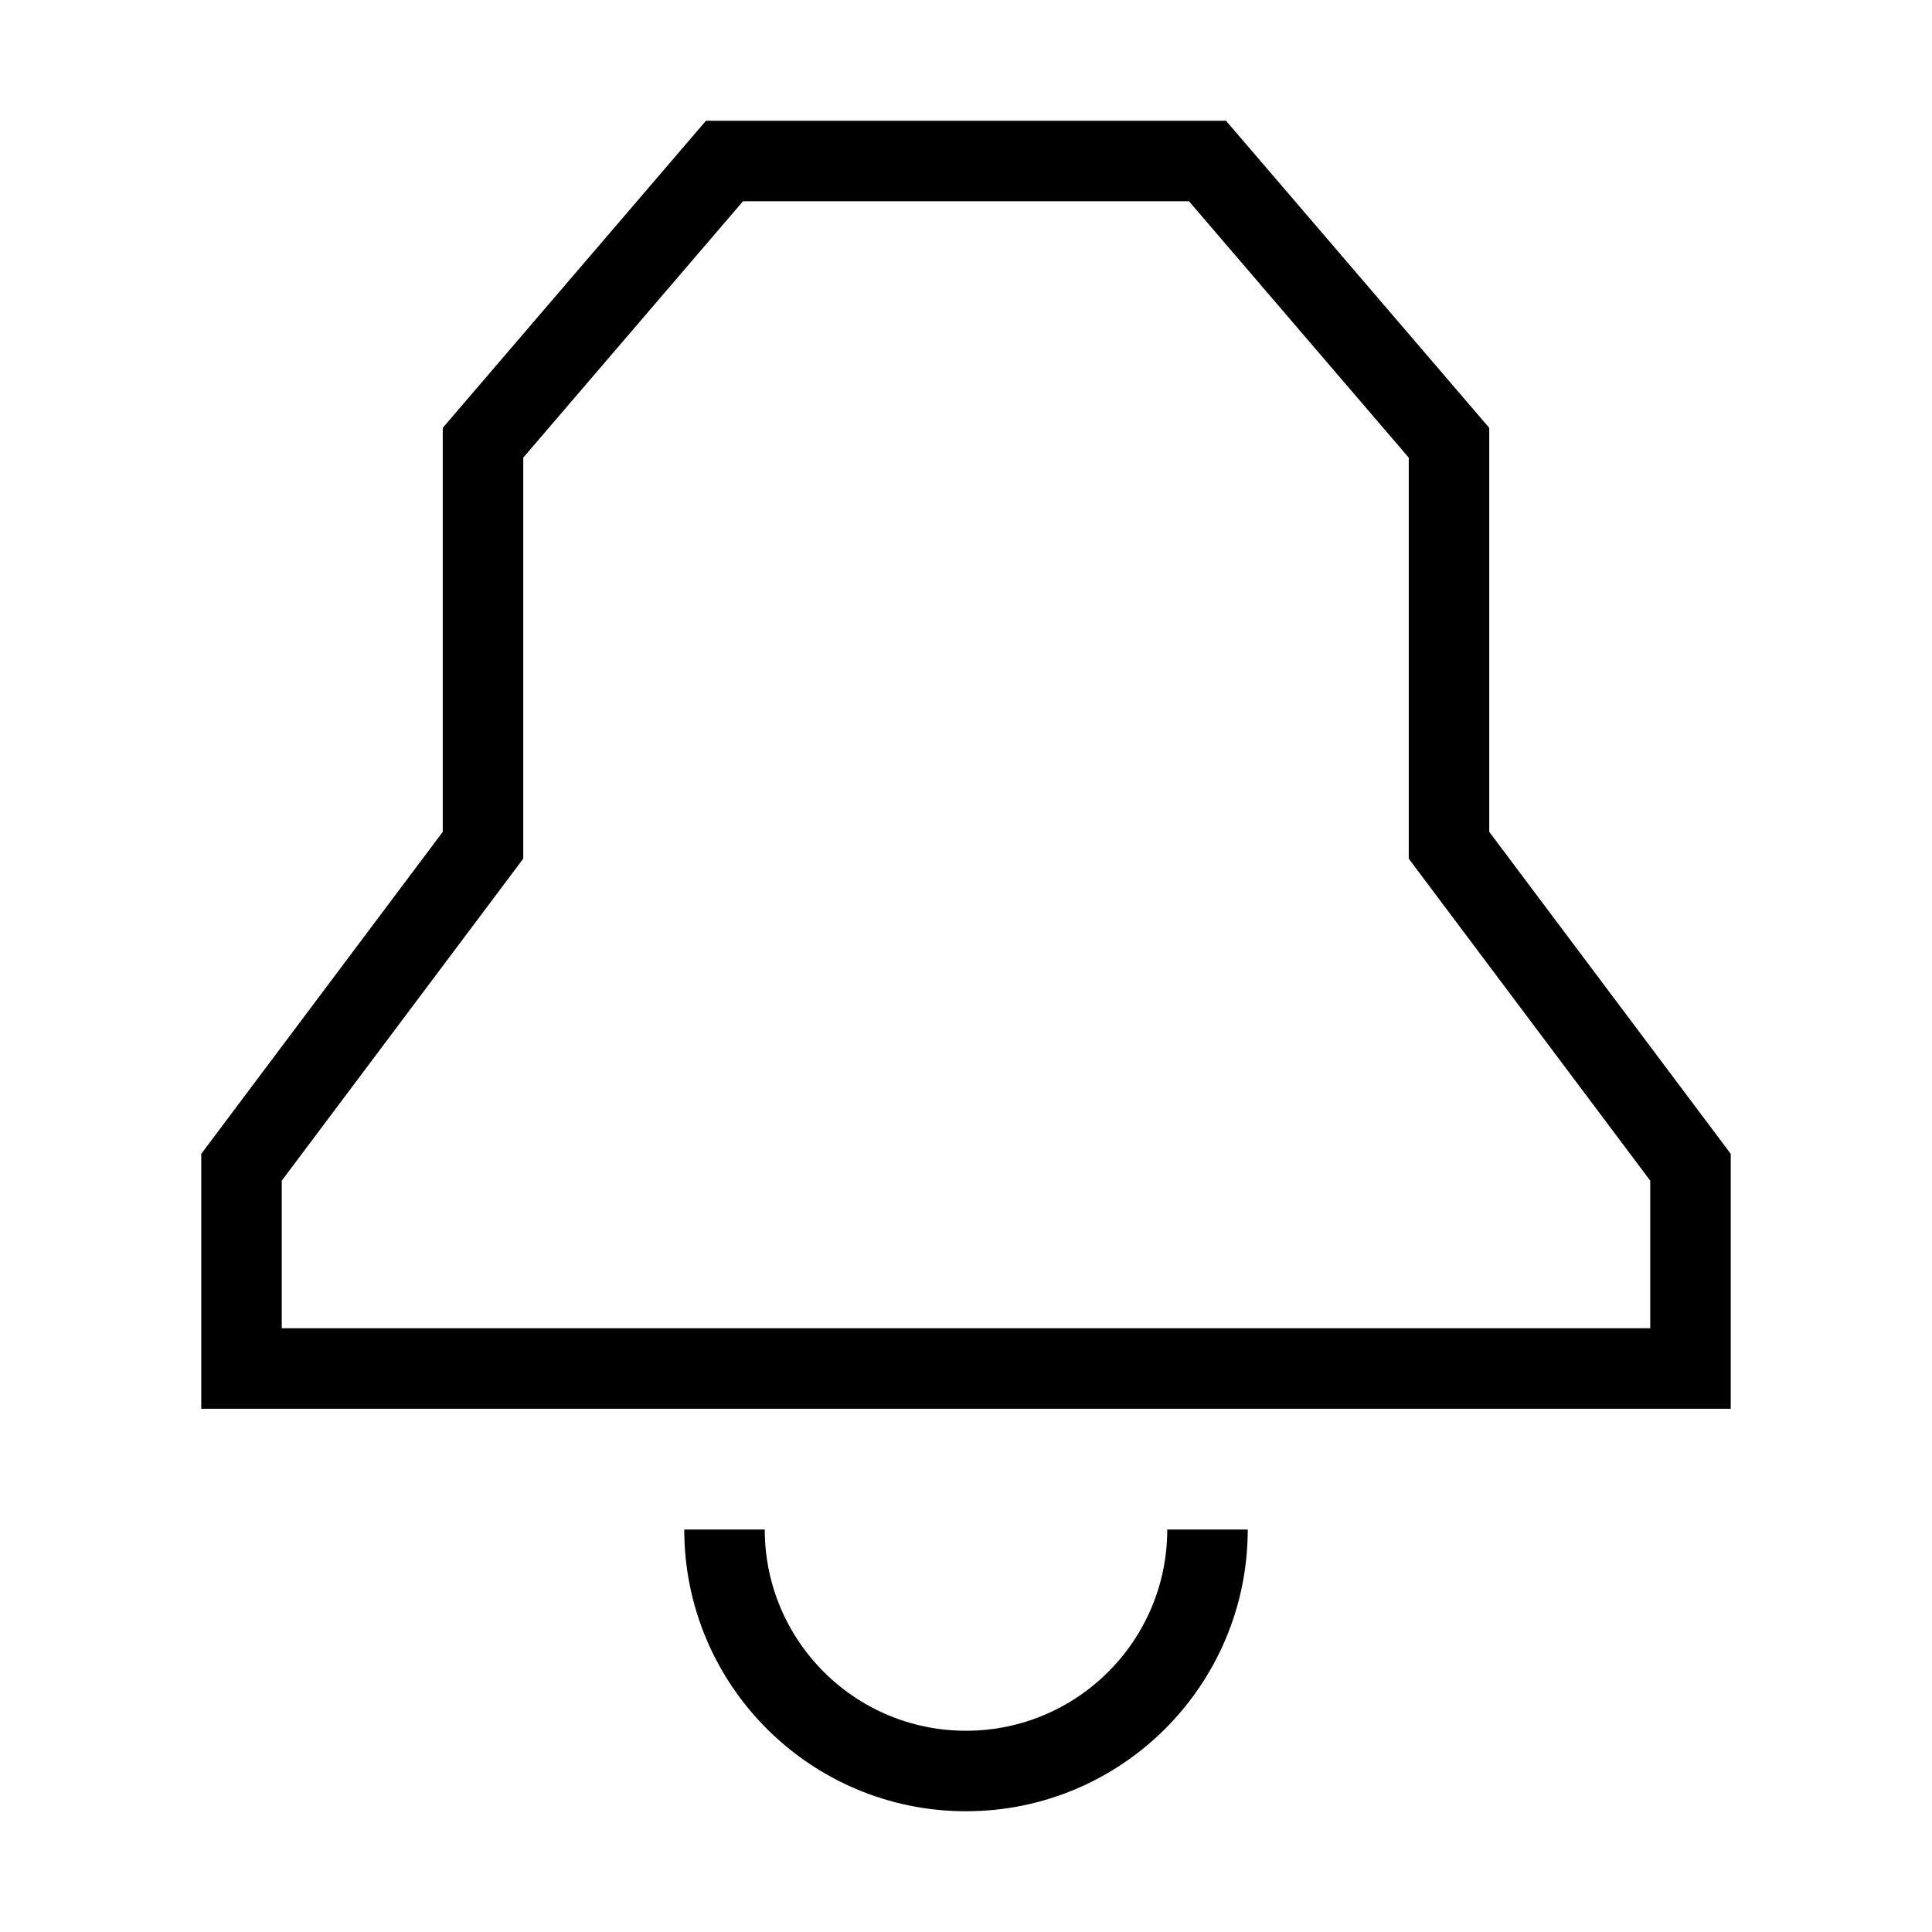
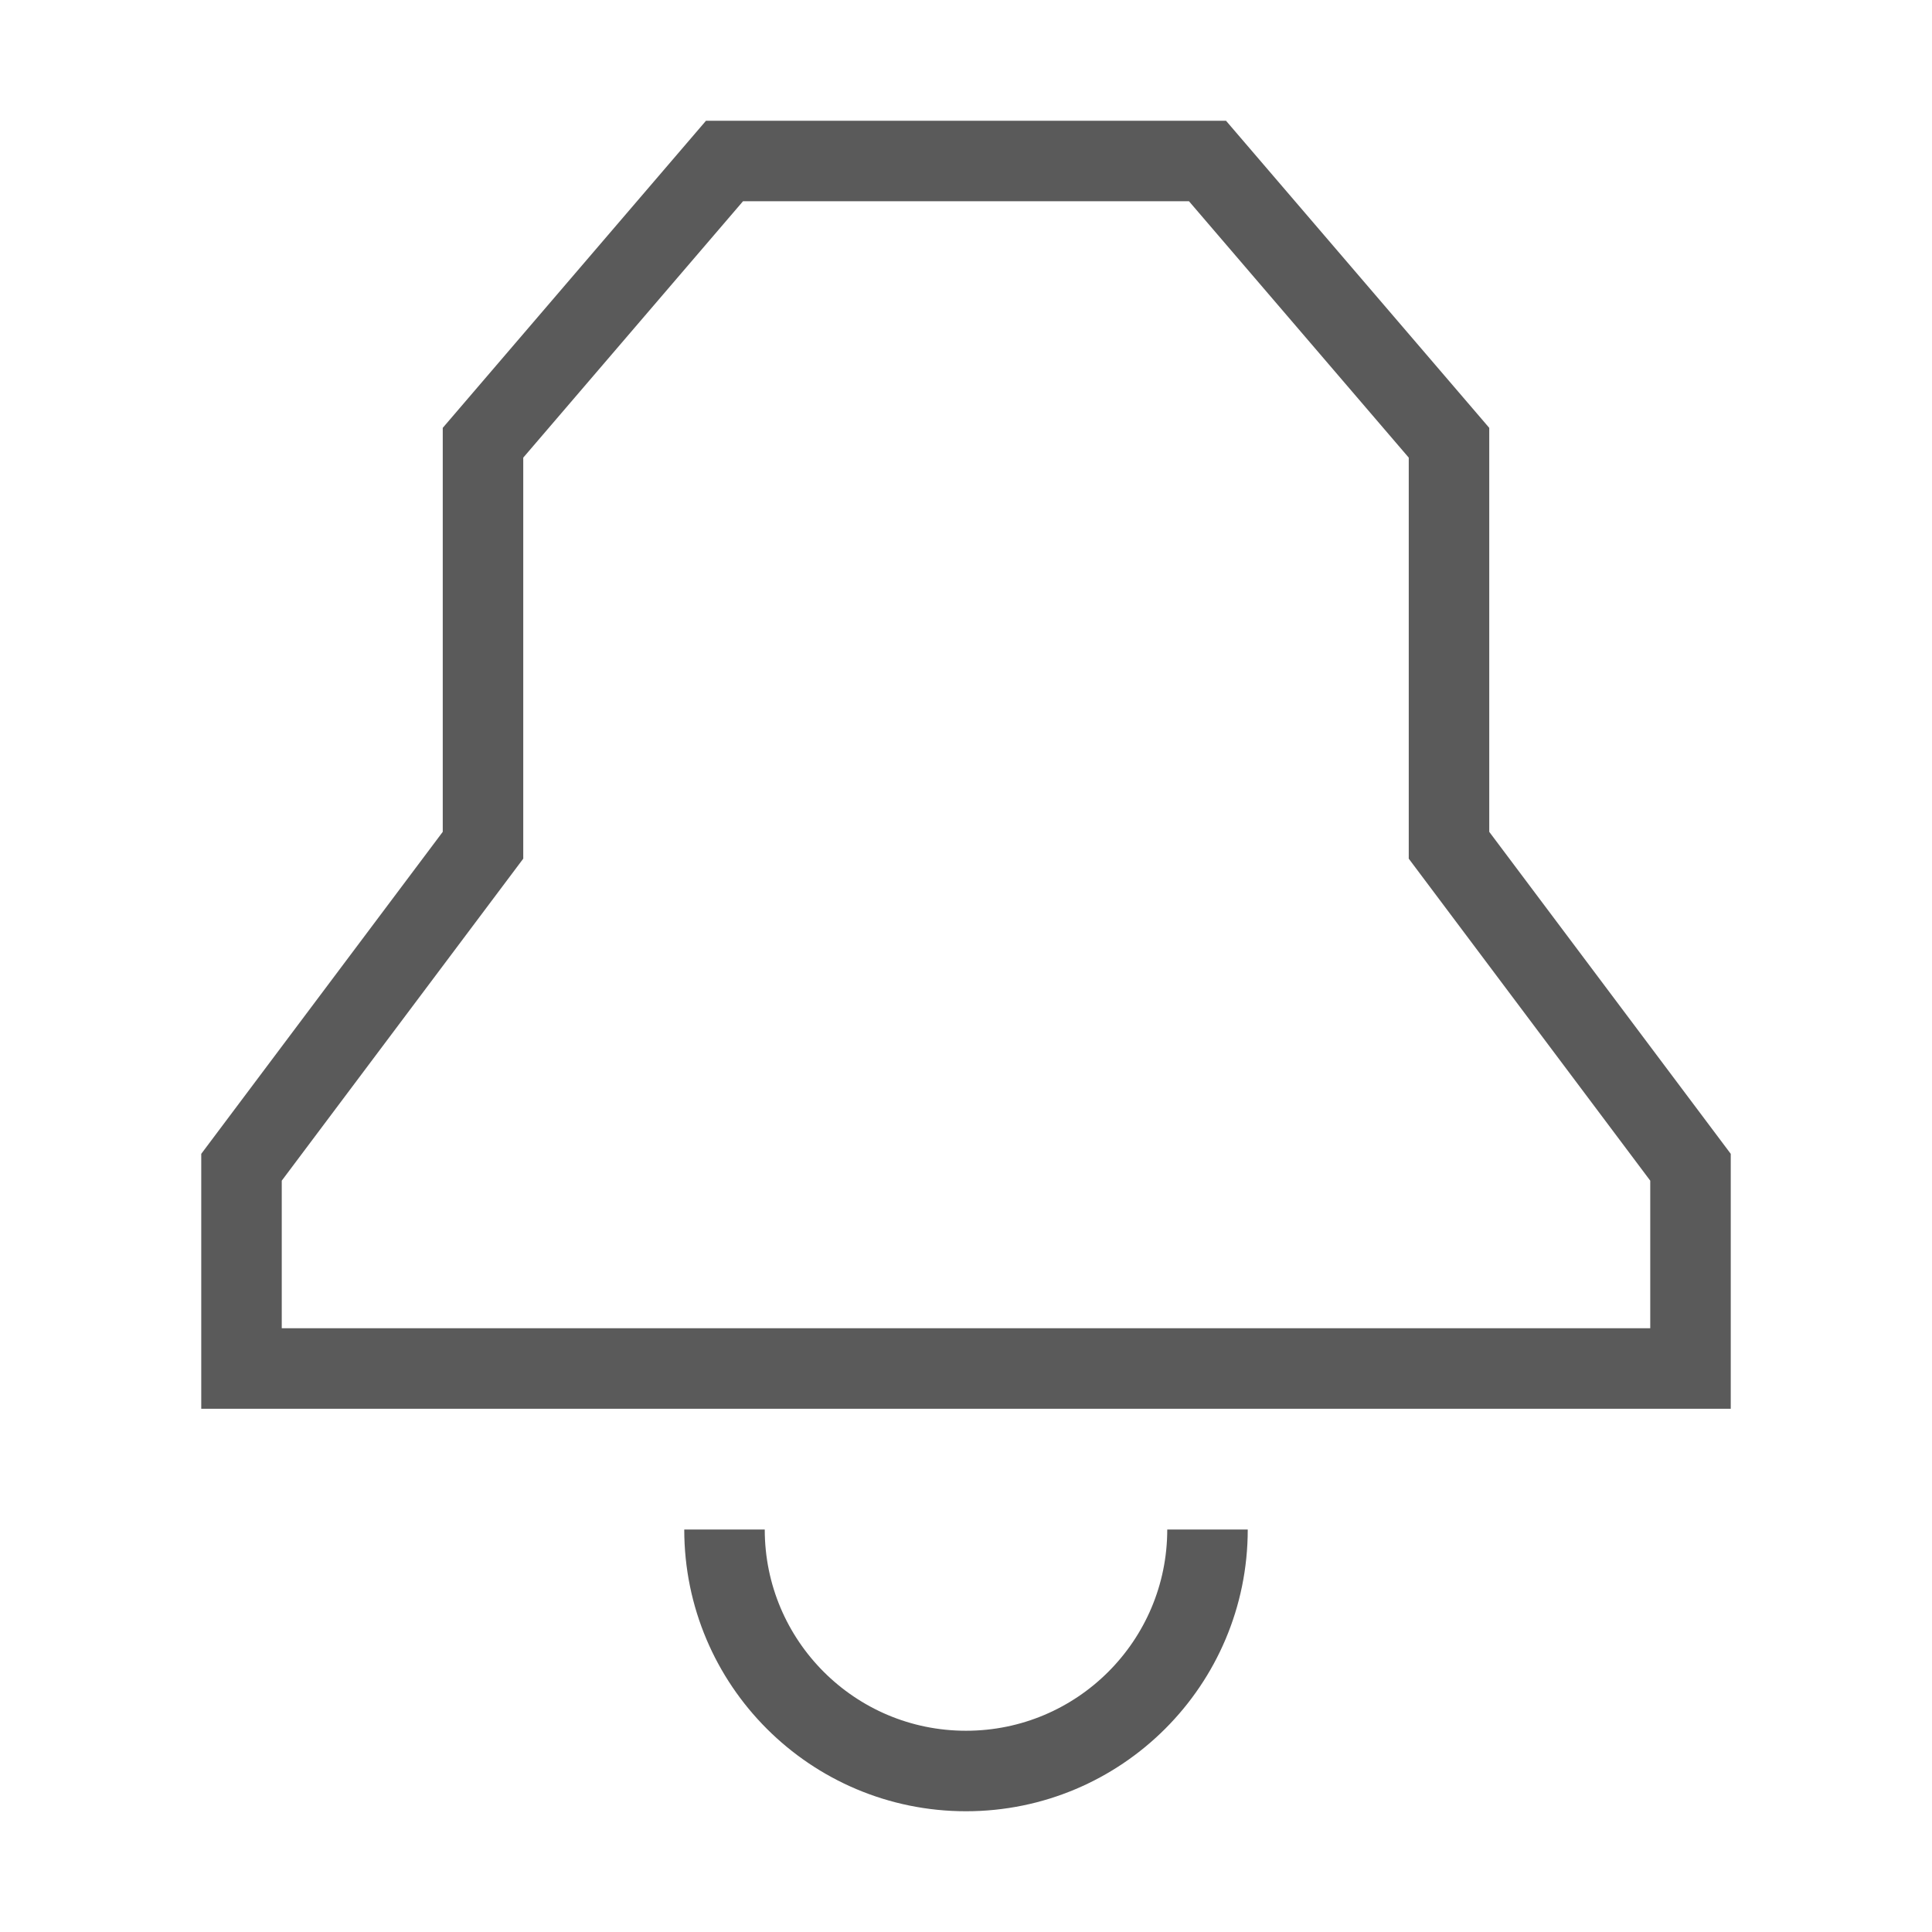
<svg xmlns="http://www.w3.org/2000/svg" viewBox="0 0 24 24">
-   <path d="M21,14.5l-3-4v-5L15,2H9L6,5.5v5l-3,4V17H21Z" fill="none" stroke="#000" />
-   <path d="M15,19a3,3,0,0,1-6,0" fill="none" stroke="#000" stroke-linejoin="bevel" />
+   <path d="M21,14.5l-3-4v-5L15,2H9L6,5.5v5l-3,4V17H21Z" fill="none" stroke="#5a5a5a" />
+   <path d="M15,19a3,3,0,0,1-6,0" fill="none" stroke="#5a5a5a" stroke-linejoin="bevel" />
</svg>
